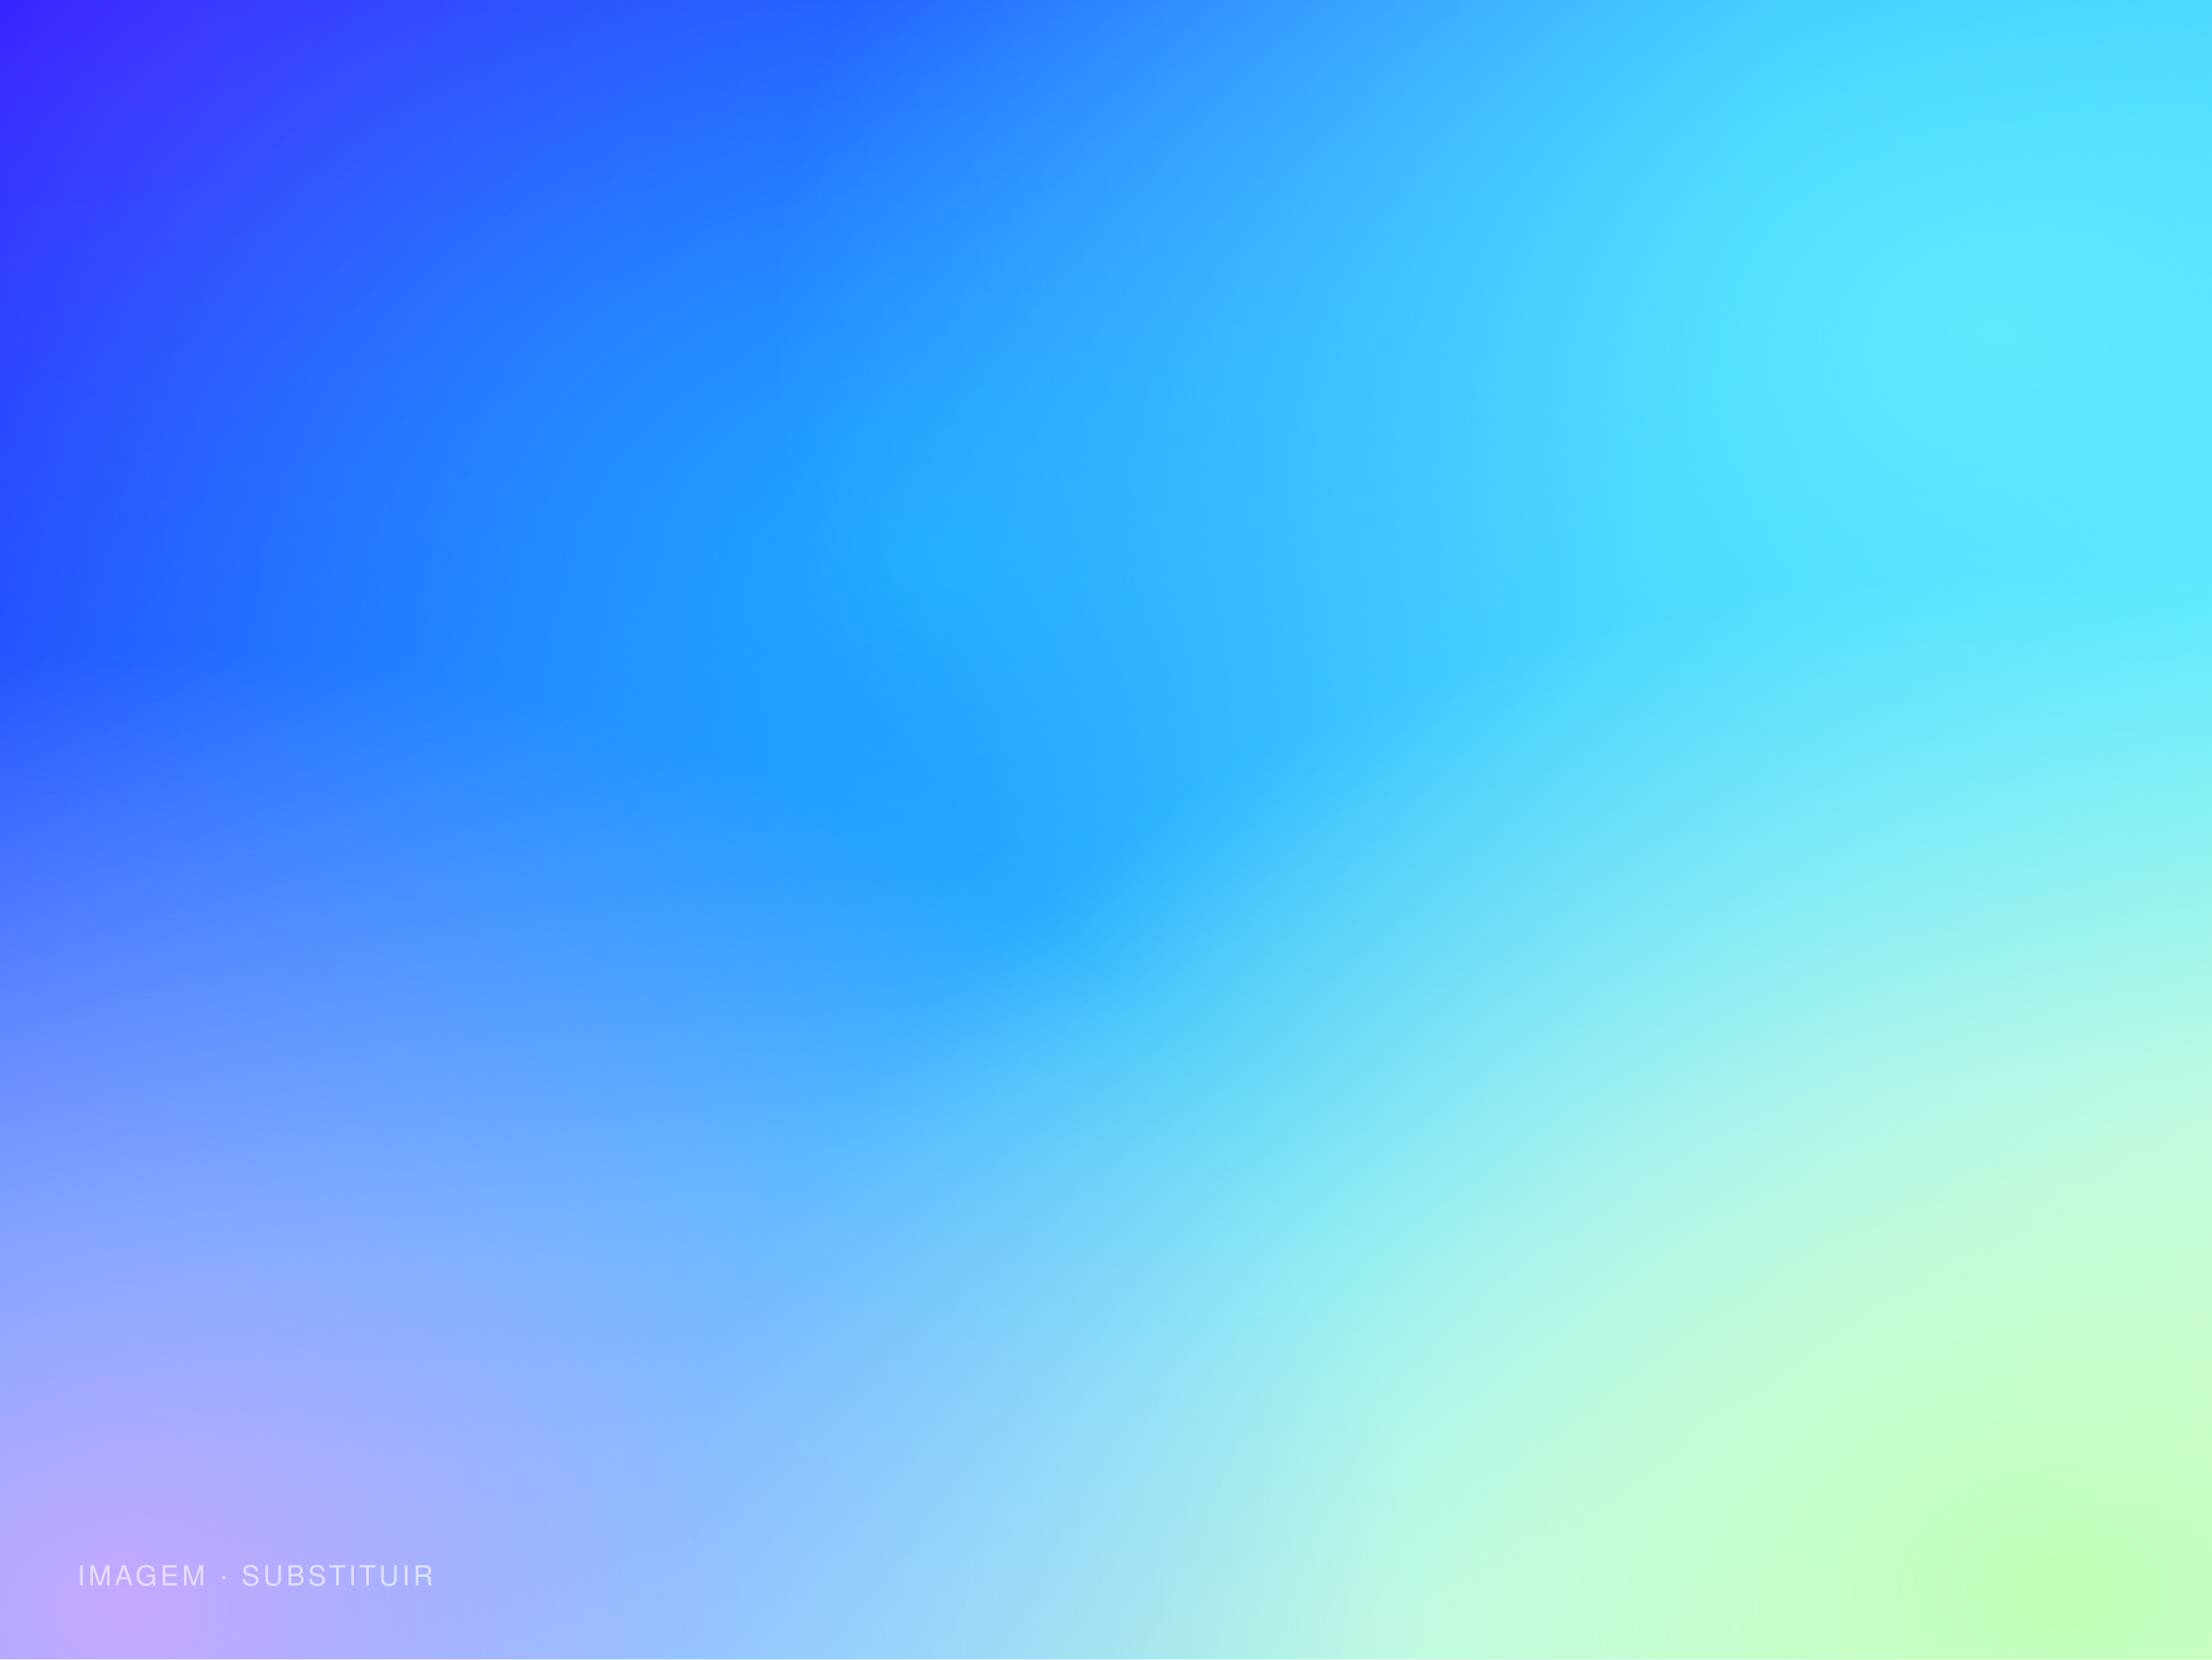
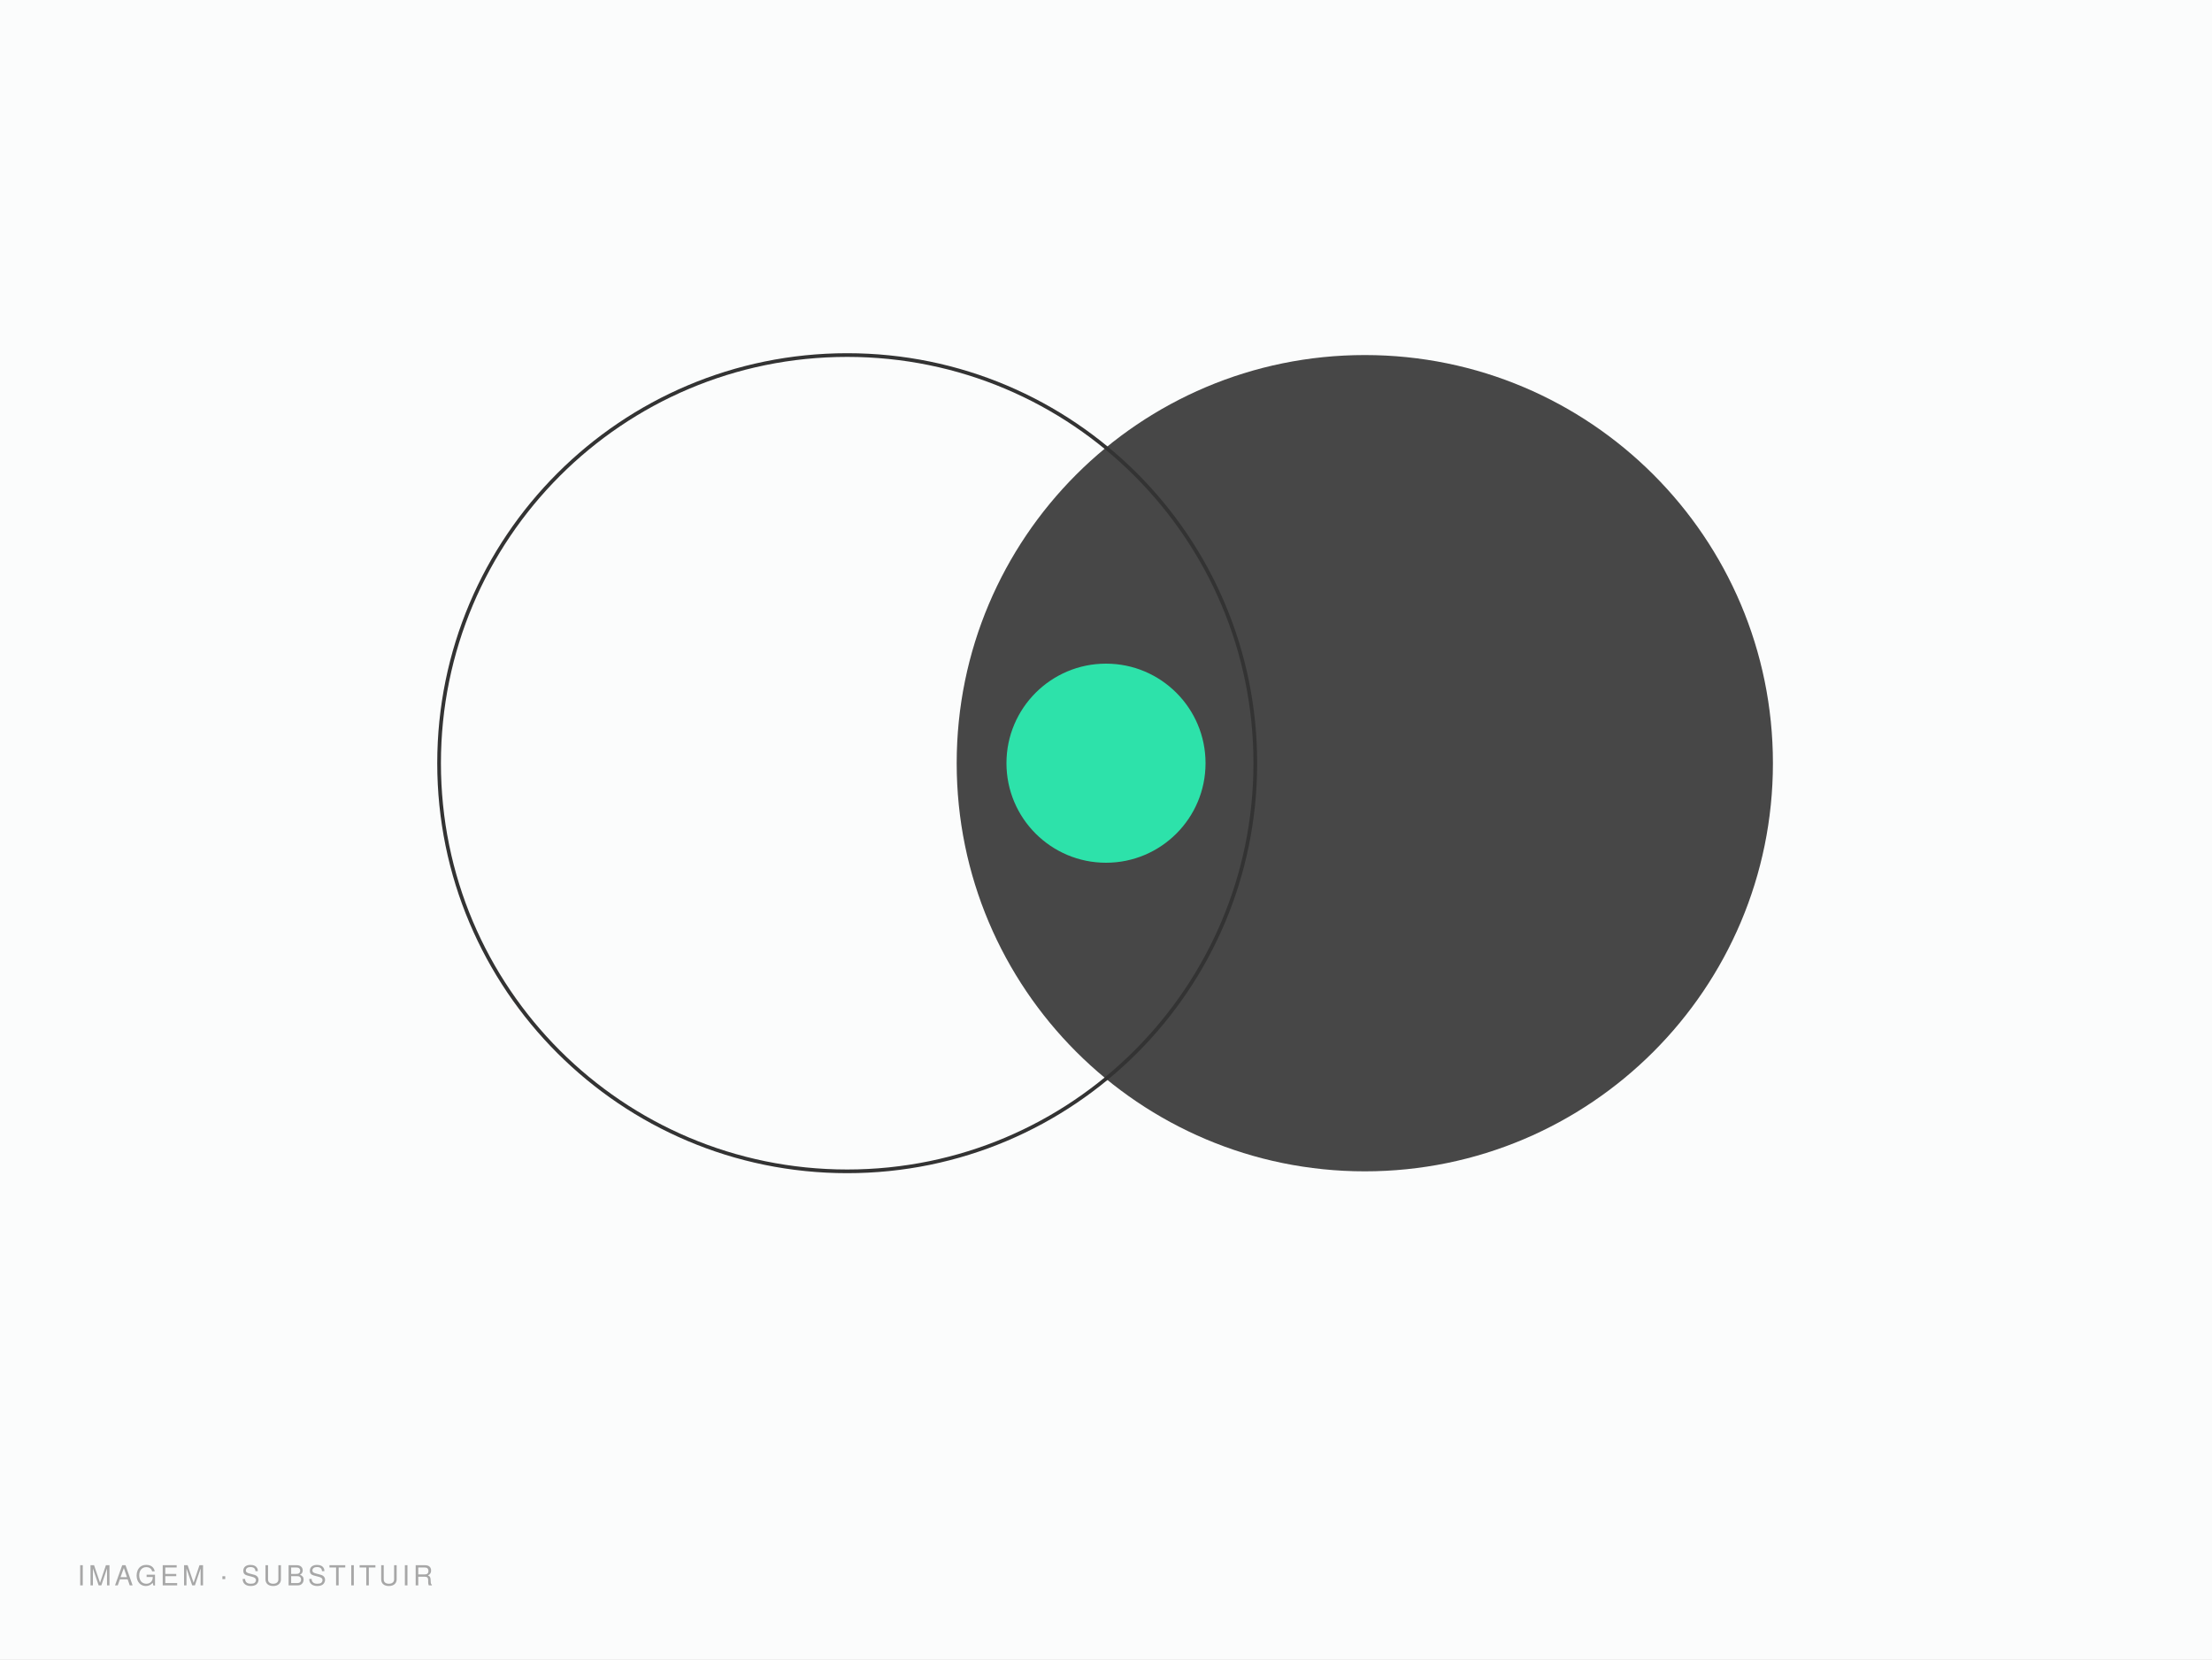
<svg xmlns="http://www.w3.org/2000/svg" viewBox="0 0 1200 900" width="1200" height="900">
-   <defs>
-     <linearGradient id="base" x1="0" y1="0" x2="1" y2="1">
-       <stop offset="0" stop-color="#2000ff" />
-       <stop offset=".42" stop-color="#1fa8ff" />
-       <stop offset=".68" stop-color="#5eebff" />
-       <stop offset="1" stop-color="#bfffb6" />
-     </linearGradient>
-     <radialGradient id="g1" cx=".08" cy=".04" r=".72">
-       <stop offset="0" stop-color="#4700ff" />
-       <stop offset=".5" stop-color="#2000ff" stop-opacity=".7" />
-       <stop offset="1" stop-color="#2000ff" stop-opacity="0" />
-     </radialGradient>
-     <radialGradient id="g2" cx=".42" cy=".34" r=".66">
-       <stop offset="0" stop-color="#1fa8ff" />
-       <stop offset="1" stop-color="#2dc7ff" stop-opacity="0" />
-     </radialGradient>
-     <radialGradient id="g3" cx=".9" cy=".2" r=".55">
-       <stop offset="0" stop-color="#5eebff" />
-       <stop offset="1" stop-color="#5eebff" stop-opacity="0" />
-     </radialGradient>
-     <radialGradient id="g4" cx=".93" cy=".96" r=".62">
-       <stop offset="0" stop-color="#bfffb6" />
-       <stop offset=".5" stop-color="#e2ffe3" stop-opacity=".6" />
-       <stop offset="1" stop-color="#e2ffe3" stop-opacity="0" />
-     </radialGradient>
-     <radialGradient id="g5" cx=".06" cy=".97" r=".58">
-       <stop offset="0" stop-color="#c5a8ff" />
-       <stop offset="1" stop-color="#c5a8ff" stop-opacity="0" />
-     </radialGradient>
-   </defs>
-   <rect width="1200" height="900" fill="url(#base)" />
-   <rect width="1200" height="900" fill="url(#g1)" />
-   <rect width="1200" height="900" fill="url(#g2)" />
-   <rect width="1200" height="900" fill="url(#g3)" />
-   <rect width="1200" height="900" fill="url(#g4)" />
-   <rect width="1200" height="900" fill="url(#g5)" />
-   <g opacity=".62" fill="#ffffff" font-family="DM Sans, Helvetica, Arial, sans-serif" font-size="15.0" letter-spacing="1.80">
+   <rect width="1200" height="900" fill="#fbfcfc" />
+   <circle cx="459.6" cy="414" r="221.4" fill="none" stroke="#333333" stroke-width="2" />
+   <circle cx="740.4" cy="414" r="221.4" fill="#333333" fill-opacity=".9" />
+   <circle cx="600" cy="414" r="54.0" fill="#2de2aa" />
+   <g opacity=".42" fill="#333333" font-family="DM Sans, Helvetica, Arial, sans-serif" font-size="15.0" letter-spacing="1.80">
    <text x="42" y="860">IMAGEM · SUBSTITUIR</text>
  </g>
</svg>
